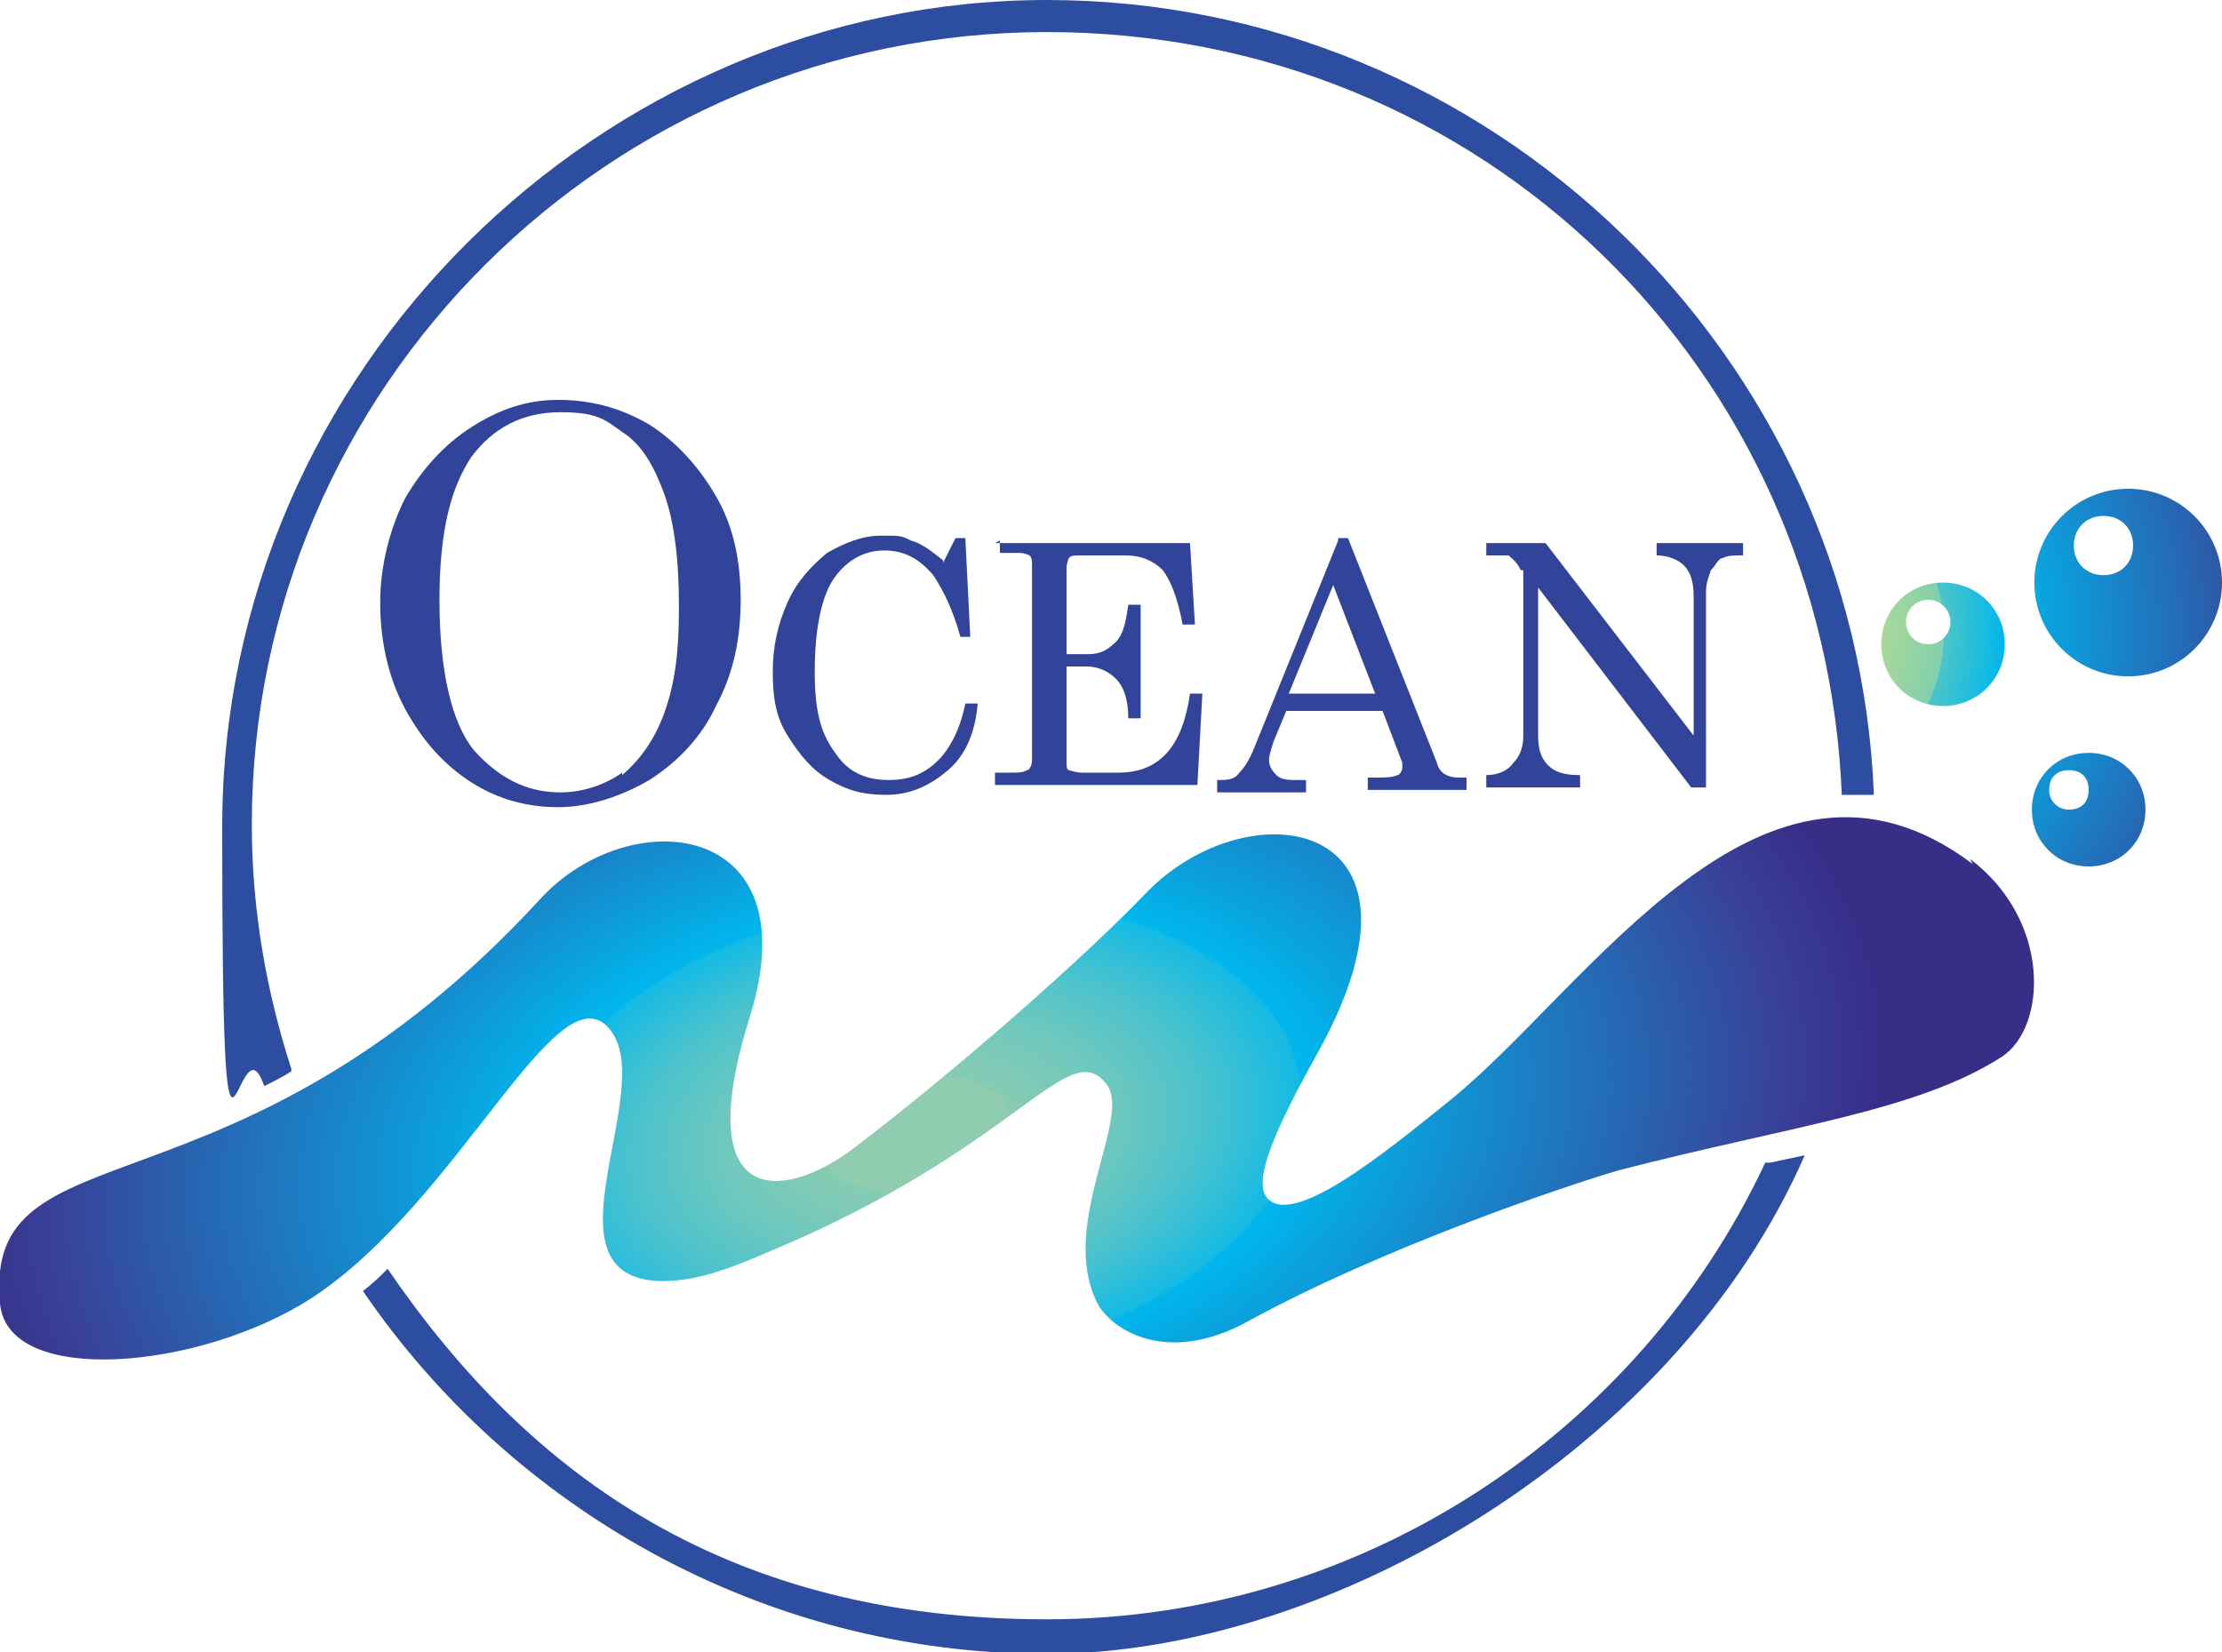
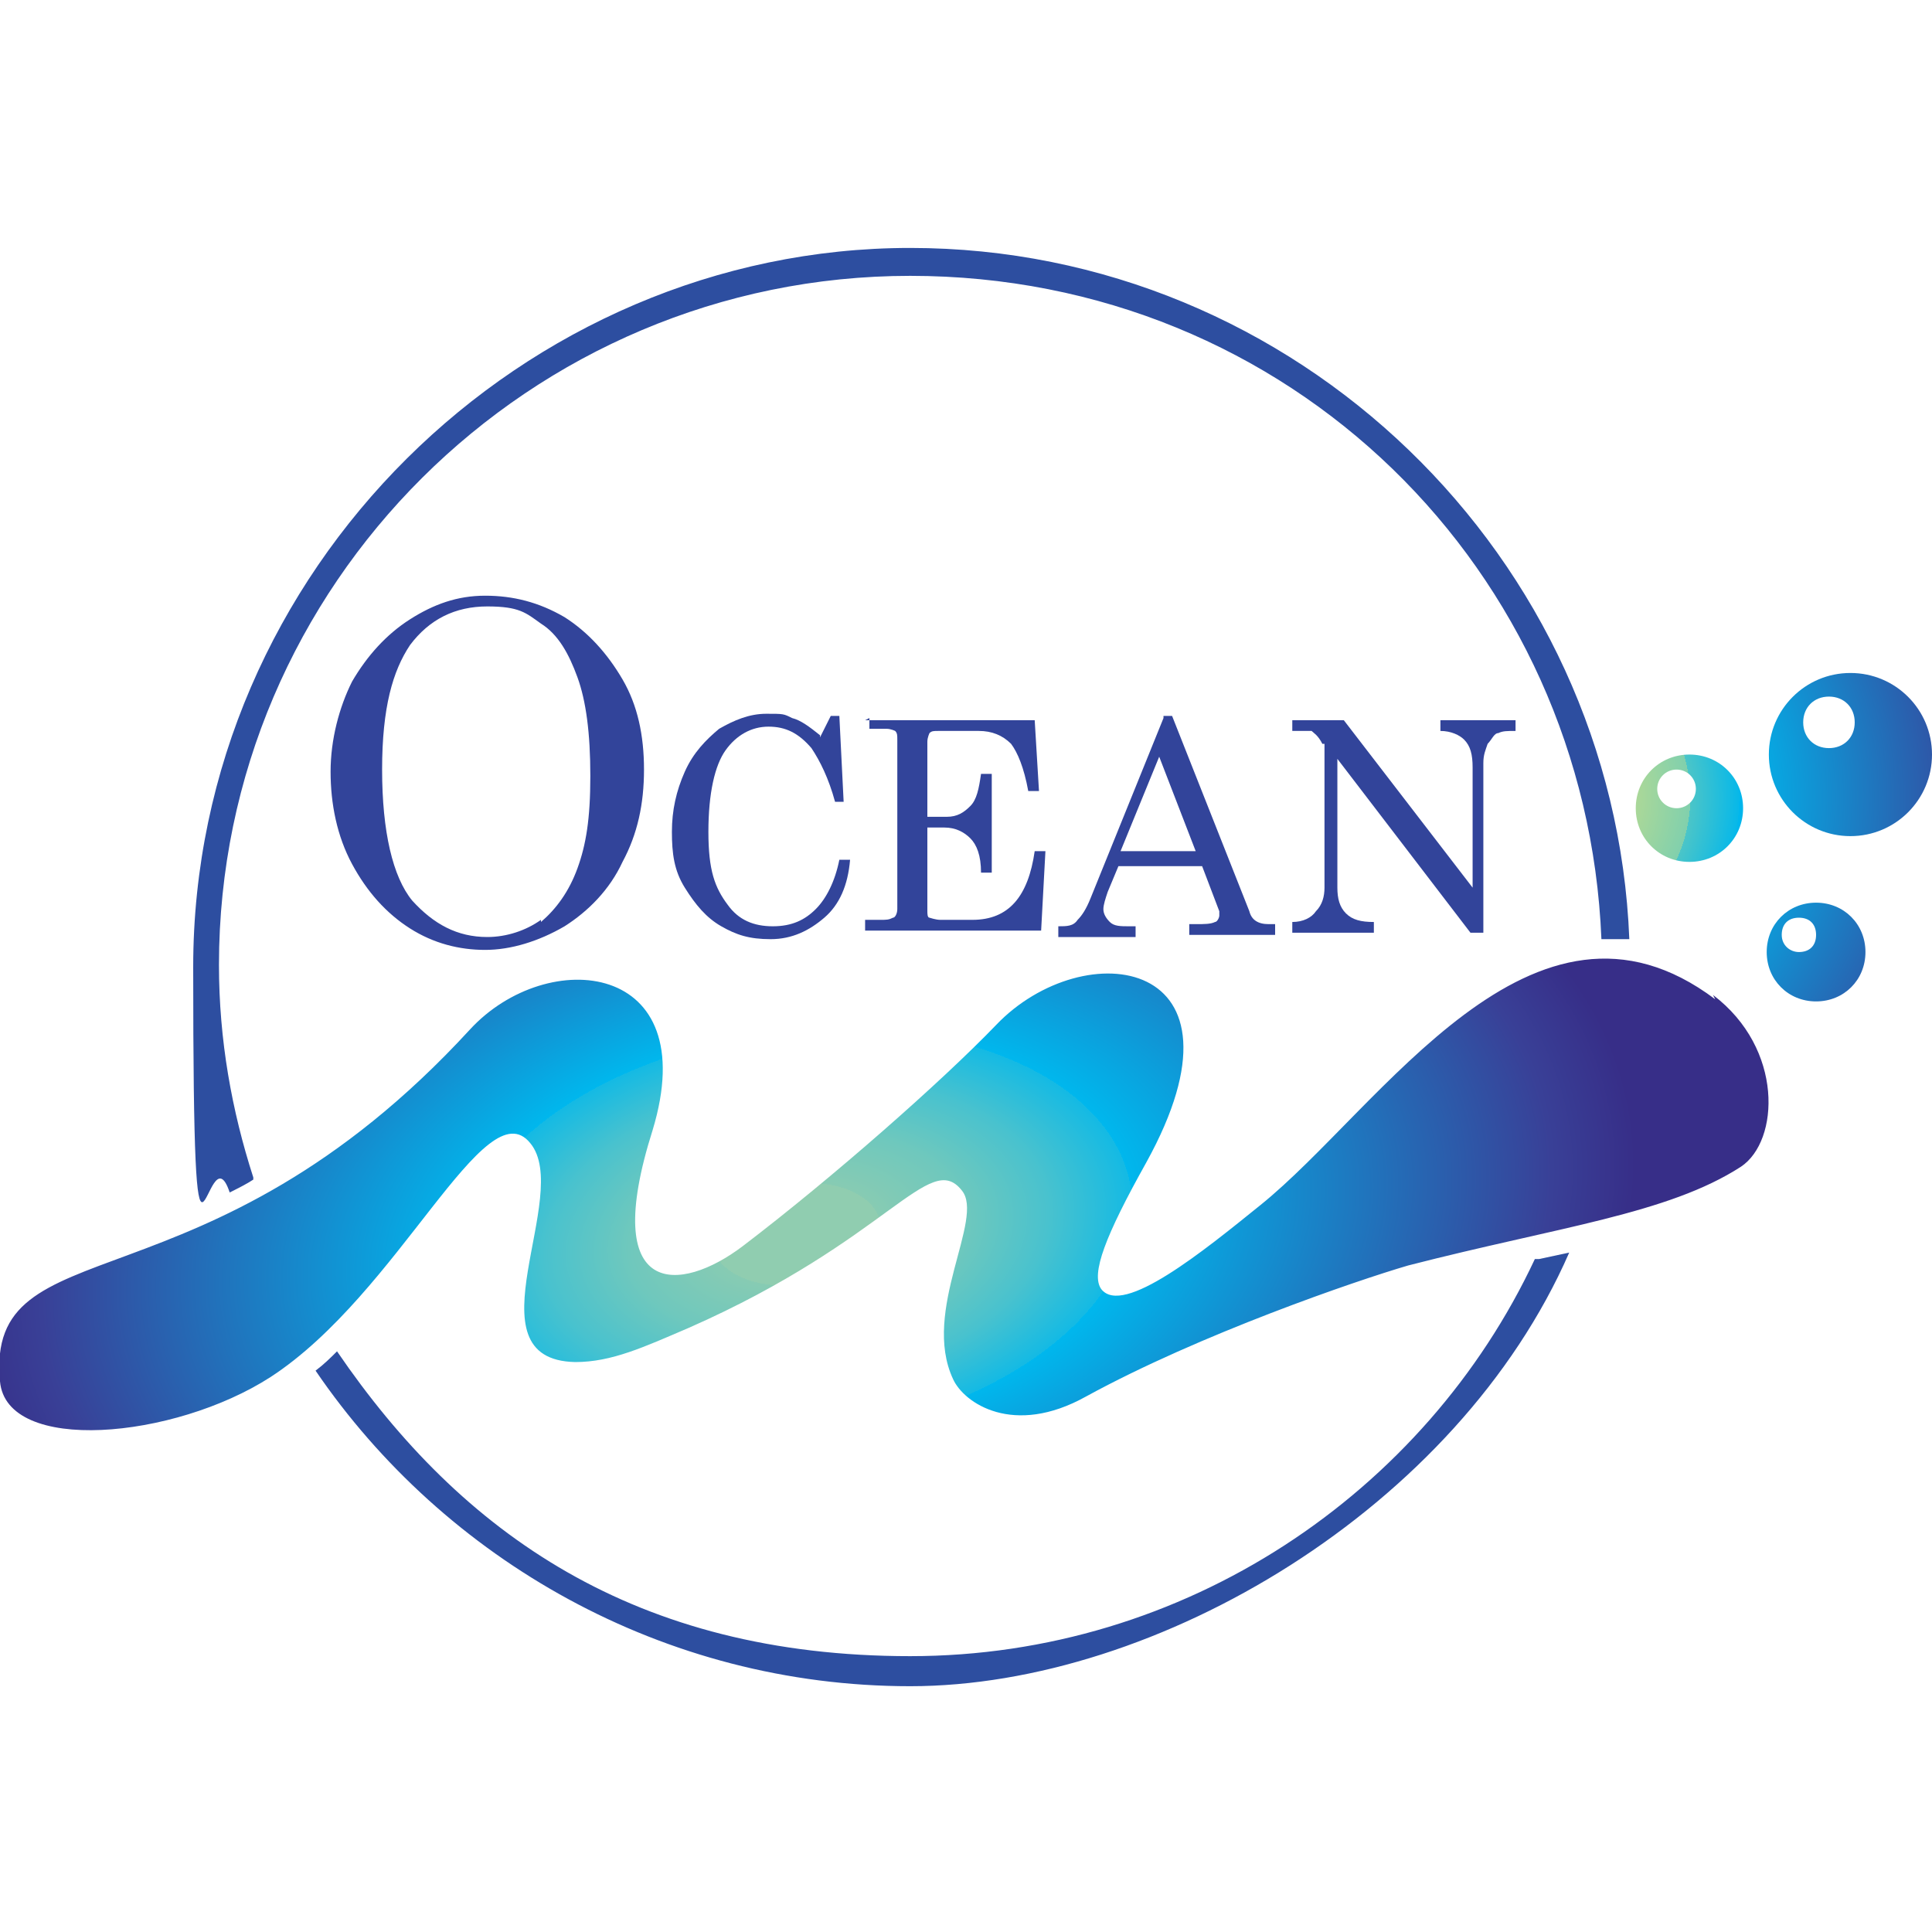
- <svg xmlns="http://www.w3.org/2000/svg" xmlns:xlink="http://www.w3.org/1999/xlink" viewBox="0 0 90 66.9">
+ <svg xmlns="http://www.w3.org/2000/svg" xmlns:xlink="http://www.w3.org/1999/xlink" viewBox="0 -11.55 90 90">
  <defs>
    <style>
      .cls-1 {
        fill: #32449a;
      }

      .cls-1, .cls-2, .cls-3, .cls-4, .cls-5, .cls-6 {
        stroke-width: 0px;
      }

      .cls-2 {
        fill: #2d4ea0;
      }

      .cls-3 {
        fill: url(#radial-gradient-2);
      }

      .cls-4 {
        fill: url(#radial-gradient);
      }

      .cls-5 {
        fill: url(#radial-gradient-3);
      }

      .cls-6 {
        fill: url(#radial-gradient-4);
      }
    </style>
    <radialGradient id="radial-gradient" cx="757.7" cy="45.8" fx="757.7" fy="45.8" r="39.3" gradientTransform="translate(-717.7 117.6) rotate(-7.5) scale(1 .6)" gradientUnits="userSpaceOnUse">
      <stop offset=".1" stop-color="#90cdb0" />
      <stop offset=".1" stop-color="#87cbb3" />
      <stop offset=".2" stop-color="#6fc8bd" />
      <stop offset=".3" stop-color="#49c2ce" />
      <stop offset=".4" stop-color="#14bae4" />
      <stop offset=".4" stop-color="#00b7ed" />
      <stop offset=".9" stop-color="#394097" />
      <stop offset="1" stop-color="#372e88" />
    </radialGradient>
    <radialGradient id="radial-gradient-2" cx="71.9" cy="25.6" fx="71.9" fy="25.6" r="22.8" gradientUnits="userSpaceOnUse">
      <stop offset="0" stop-color="#ddeab3" />
      <stop offset="0" stop-color="#d8e7ab" />
      <stop offset="0" stop-color="#cde196" />
      <stop offset=".1" stop-color="#c8de8b" />
      <stop offset=".1" stop-color="#bfdc8f" />
      <stop offset=".2" stop-color="#a7d79a" />
      <stop offset=".3" stop-color="#81d0ad" />
      <stop offset=".3" stop-color="#4bc5c8" />
      <stop offset=".4" stop-color="#07b8e9" />
      <stop offset=".4" stop-color="#00b7ed" />
      <stop offset=".9" stop-color="#394097" />
      <stop offset="1" stop-color="#372e88" />
    </radialGradient>
    <radialGradient id="radial-gradient-3" cx="71.9" cy="25.6" fx="71.9" fy="25.6" r="22.8" xlink:href="#radial-gradient-2" />
    <radialGradient id="radial-gradient-4" cx="71.9" cy="25.6" fx="71.9" fy="25.6" r="22.8" xlink:href="#radial-gradient-2" />
  </defs>
  <g>
    <g>
      <g>
        <path class="cls-2" d="M11.8,43.3c-1-3.1-1.6-6.4-1.6-9.9C10.2,15.7,24.7,1.3,42.4,1.3s31.5,13.7,32.2,30.9c0,0,.1,0,.2,0,.4,0,.7,0,1.1,0C75.2,14.4,60.4,0,42.4,0S9,15,9,33.5s.6,7.2,1.7,10.5c.4-.2.8-.4,1.1-.6Z" />
        <path class="cls-2" d="M71.7,47.1c0,0-.1,0-.2,0-5.1,10.9-16.3,18.5-29.1,18.5s-20.9-5.7-26.7-14.2c-.3.3-.6.6-1,.9,6,8.8,16.2,14.7,27.7,14.7s25.5-8.3,30.7-20.2c-.5.1-.9.2-1.4.3Z" />
      </g>
      <path class="cls-4" d="M79.9,35c-8.5-6.4-15.6,5.1-21.2,9.6-2.6,2.1-6.4,5.2-7.4,3.9-.5-.7.2-2.5,2.1-5.9,5.3-9.6-2.9-10.7-7-6.4-2.5,2.6-7.6,7.1-11.8,10.3-2.9,2.2-6.7,2.5-4.2-5.4,2.4-7.9-4.9-8.6-8.5-4.7C9.5,49.9-.7,45.4,0,52.8c.3,3.4,8.1,2.7,12.6-.2,6-3.9,10-13.5,12.1-10.9,2,2.4-3,10.1,2.1,10.2,1.7,0,3.2-.7,5.3-1.6,9.3-4.1,11.2-8.3,12.7-6.4,1.1,1.3-1.9,5.6-.4,8.8.5,1.1,2.8,2.7,6.2.8,5.3-2.9,12.6-5.4,15-6.1,7-1.8,12.1-2.4,15.5-4.6,1.8-1.2,2-5.5-1.3-8Z" />
      <path class="cls-3" d="M86.2,19.8c-2.1,0-3.8,1.7-3.8,3.8s1.7,3.8,3.8,3.8,3.8-1.7,3.8-3.8-1.7-3.8-3.8-3.8ZM85.2,23.3c-.7,0-1.2-.5-1.2-1.2s.5-1.2,1.2-1.2,1.2.5,1.2,1.2-.5,1.2-1.2,1.2Z" />
      <path class="cls-5" d="M78.7,23.6c-1.4,0-2.5,1.1-2.5,2.5s1.1,2.5,2.5,2.5,2.5-1.1,2.5-2.5-1.1-2.5-2.5-2.5ZM78.1,26.1c-.5,0-.9-.4-.9-.9s.4-.9.9-.9.9.4.9.9-.4.9-.9.9Z" />
      <path class="cls-6" d="M84.6,30.5c-1.3,0-2.3,1-2.3,2.3s1,2.3,2.3,2.3,2.3-1,2.3-2.3-1-2.3-2.3-2.3ZM83.8,32.8c-.4,0-.8-.3-.8-.8s.3-.8.8-.8.8.3.8.8-.3.8-.8.8Z" />
      <g>
        <path class="cls-1" d="M38.2,22.8l.5-1h.4l.2,4h-.4c-.3-1.1-.7-1.9-1.1-2.5-.6-.7-1.2-1-2-1s-1.5.4-2,1.1c-.5.7-.8,2-.8,3.8s.3,2.6.9,3.4c.5.7,1.2,1,2.1,1s1.5-.3,2-.8c.5-.5.9-1.3,1.1-2.3h.5c-.1,1.2-.5,2.1-1.2,2.7-.7.6-1.5,1-2.5,1s-1.6-.2-2.3-.6c-.7-.4-1.2-1-1.7-1.8s-.6-1.6-.6-2.6.2-1.9.6-2.8c.4-.9,1-1.5,1.6-2,.7-.4,1.4-.7,2.2-.7s.8,0,1.2.2c.4.1.8.4,1.3.8Z" />
        <path class="cls-1" d="M40.3,22h7.9l.2,3.3h-.5c-.2-1.1-.5-1.8-.8-2.2-.4-.4-.9-.6-1.5-.6h-1.9c-.2,0-.3,0-.4.1,0,0-.1.2-.1.4v3.5h.9c.5,0,.8-.2,1.1-.5.3-.3.4-.8.5-1.5h.5v4.6h-.5c0-.8-.2-1.3-.5-1.6-.3-.3-.7-.5-1.2-.5h-.8v3.9c0,.1,0,.3.1.3,0,0,.3.1.5.1h1.5c1.7,0,2.6-1.1,2.9-3.2h.5l-.2,3.7h-8.2v-.5h.7c.3,0,.4,0,.6-.1.1,0,.2-.2.2-.4v-7.9c0-.2,0-.3-.1-.4,0,0-.2-.1-.4-.1h-.8v-.5Z" />
        <path class="cls-1" d="M54.2,21.8h.4l3.6,9.1c.1.4.4.6.9.6h.3v.5h-4v-.5h.3c.4,0,.7,0,.9-.1.1,0,.2-.2.2-.3s0-.2,0-.2l-.8-2.1h-3.9l-.5,1.2c-.1.3-.2.6-.2.8s.1.4.3.6c.2.2.5.2.9.2h.3v.5h-3.6v-.5c.4,0,.7,0,.9-.3.2-.2.4-.5.6-1l3.4-8.4ZM54,23.7l-1.8,4.4h3.5l-1.7-4.4Z" />
        <path class="cls-1" d="M60.2,22h2.4l6,7.8v-5.6c0-.6-.1-1-.4-1.3-.2-.2-.6-.4-1.1-.4v-.5h3.5v.5c-.4,0-.6,0-.8.1-.2,0-.3.3-.5.5-.1.3-.2.5-.2.9v7.9h-.6l-6.2-8.1v6c0,.5.1.9.4,1.2.3.3.7.4,1.3.4v.5h-3.8v-.5c.5,0,.9-.2,1.1-.5.3-.3.4-.7.4-1.1v-6.7h-.1c-.2-.4-.4-.5-.5-.6-.1,0-.3,0-.5,0h-.4v-.5Z" />
      </g>
      <path class="cls-1" d="M29,28.6c.7-1.3,1-2.7,1-4.3s-.3-3-1-4.2c-.7-1.2-1.6-2.2-2.7-2.9-1.2-.7-2.4-1-3.7-1s-2.4.4-3.5,1.1c-1.1.7-2,1.7-2.7,2.9-.6,1.2-1,2.7-1,4.2s.3,3,1,4.3c.7,1.3,1.6,2.3,2.7,3,1.1.7,2.3,1,3.5,1s2.5-.4,3.7-1.1c1.1-.7,2.1-1.7,2.7-3ZM25.2,31.3c-.7.5-1.6.8-2.5.8-1.4,0-2.5-.6-3.5-1.7-.9-1.1-1.4-3.2-1.4-6.1s.5-4.6,1.3-5.8c.9-1.2,2.1-1.8,3.6-1.8s1.8.3,2.5.8c.8.5,1.3,1.4,1.7,2.5.4,1.1.6,2.6.6,4.6s-.2,3.2-.6,4.3c-.4,1.1-1,1.9-1.7,2.5Z" />
    </g>
  </g>
</svg>
